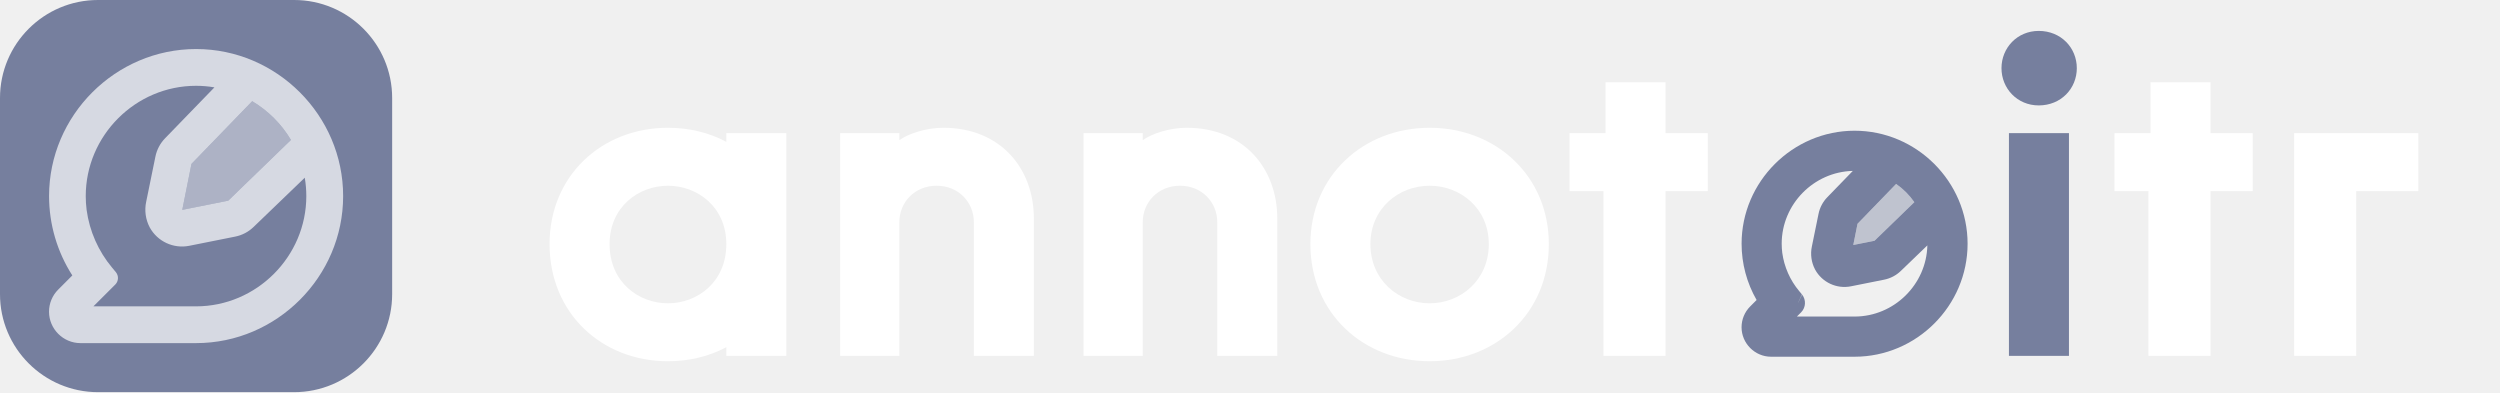
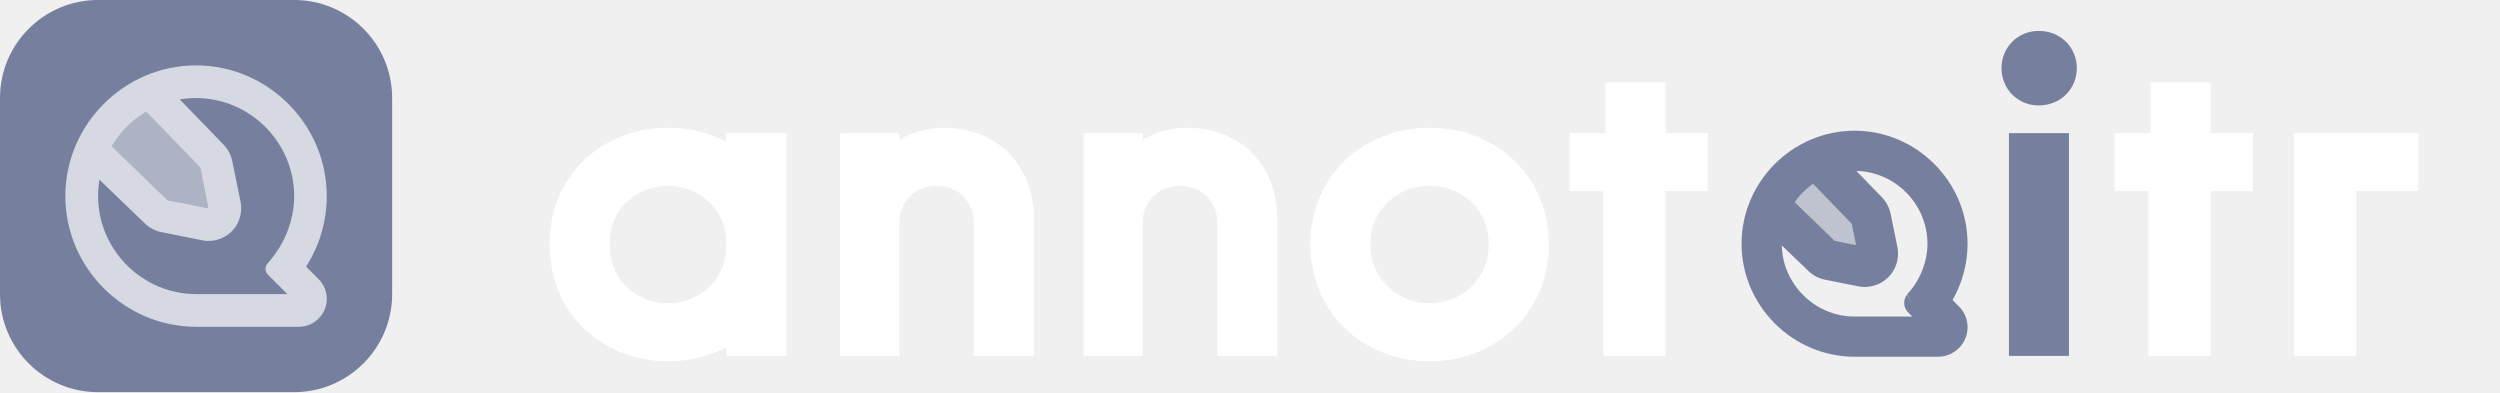
<svg xmlns="http://www.w3.org/2000/svg" width="100%" height="100%" viewBox="0 0 153 24" version="1.1" xml:space="preserve" style="fill-rule:evenodd;clip-rule:evenodd;stroke-linejoin:round;stroke-miterlimit:2;">
  <g transform="matrix(1,0,0,1,-151,-439.9742)">
    <g id="annotaitr---word" transform="matrix(1.53,0,0,1,151,29.9742)">
      <rect x="0" y="410" width="100" height="24" style="fill:none;" />
      <g transform="matrix(0.653595,0,0,1,0,0)">
        <g transform="matrix(1.043478,0,0,1.043478,-1.043478,43.73913)">
          <path d="M24,356.75L24,368.25C24,371.424 21.424,374 18.25,374L6.75,374C3.576,374 1,371.424 1,368.25L1,356.75C1,353.576 3.576,351 6.75,351L18.25,351C21.424,351 24,353.576 24,356.75Z" style="fill:rgb(118,127,158);" />
        </g>
-         <g transform="matrix(0.281207,0,0,0.281207,-2.061733,407.9396)">
-           <path d="M18,75.17C18.005,78.915 21.085,81.995 24.83,82L50,82C50.003,82 50.006,82 50.01,82C67.564,82 82.01,67.555 82.01,50C82.01,32.445 67.564,18 50.01,18C32.455,18 18.01,32.445 18.01,50C18.01,56.122 19.766,62.116 23.07,67.27L20,70.35C18.719,71.626 17.999,73.362 18,75.17ZM70.65,37.78L57,51L47,53L49,43L62.22,29.35C65.69,31.412 68.588,34.31 70.65,37.78ZM50,26C51.34,26.001 52.679,26.115 54,26.34L43.25,37.43C42.18,38.534 41.451,39.923 41.15,41.43L39.15,51.22C38.74,53.119 39.013,55.102 39.92,56.82C41.597,59.884 45.096,61.511 48.52,60.82L58.52,58.82C60.027,58.519 61.416,57.79 62.52,56.72L73.66,46C73.883,47.322 73.996,48.66 73.996,50C73.996,63.164 63.164,73.998 50,74L27.66,74L32.45,69.22C33.137,68.504 33.193,67.38 32.58,66.6L31.75,65.6C28.74,62.011 26.809,57.641 26.18,53C26.055,52.005 25.992,51.003 25.992,50C25.992,36.834 36.826,26 49.992,26C49.995,26 49.997,26 50,26Z" style="fill:white;fill-opacity:0.7;fill-rule:nonzero;" />
+         <g transform="matrix(-0.213333,0,0,0.213333,23.09333,411.5467)">
+           <g transform="matrix(4.166667,0,0,4.166667,-122.8033,-1584.374)">
+             <path d="M47.758,388.573L43.92,392.291L41.108,392.853L41.67,390.041L45.388,386.203C46.363,386.783 47.179,387.598 47.758,388.573Z" style="fill:white;fill-opacity:0.4;" />
+           </g>
+           <g transform="matrix(1.171697,0,0,1.171697,-6.590554,-9.584877)">
+             <path d="M18,75.17C18.005,78.915 21.085,81.995 24.83,82L50,82C50.003,82 50.006,82 50.01,82C67.564,82 82.01,67.555 82.01,50C82.01,32.445 67.564,18 50.01,18C32.455,18 18.01,32.445 18.01,50C18.01,56.122 19.766,62.116 23.07,67.27L20,70.35C18.719,71.626 17.999,73.362 18,75.17ZM70.65,37.78L57,51L47,53L49,43L62.22,29.35C65.69,31.412 68.588,34.31 70.65,37.78ZM50,26C51.34,26.001 52.679,26.115 54,26.34L43.25,37.43C42.18,38.534 41.451,39.923 41.15,41.43L39.15,51.22C38.74,53.119 39.013,55.102 39.92,56.82C41.597,59.884 45.096,61.511 48.52,60.82L58.52,58.82C60.027,58.519 61.416,57.79 62.52,56.72L73.66,46C73.883,47.322 73.996,48.66 73.996,50C73.996,63.164 63.164,73.998 50,74L27.66,74L32.45,69.22C33.137,68.504 33.193,67.38 32.58,66.6L31.75,65.6C28.74,62.011 26.809,57.641 26.18,53C26.055,52.005 25.992,51.003 25.992,50C25.992,36.834 36.826,26 49.992,26C49.995,26 49.997,26 50,26Z" style="fill:white;fill-opacity:0.7;fill-rule:nonzero;" />
+           </g>
        </g>
-       </g>
-       <g transform="matrix(0.653595,0,0,1,-19.57699,29.99031)">
-         <path d="M47.758,388.573L43.92,392.291L41.108,392.853L41.67,390.041L45.388,386.203C46.363,386.783 47.179,387.598 47.758,388.573Z" style="fill:white;fill-opacity:0.4;" />
      </g>
      <g transform="matrix(0.653595,0,0,1,4.575163,0.778667)">
        <path d="M33.879,431.329C35.196,431.329 36.412,431.025 37.451,430.468L37.451,431L41.124,431L41.124,417.371L37.451,417.371L37.451,417.903C36.412,417.345 35.196,417.041 33.879,417.041C29.825,417.041 26.633,419.98 26.633,424.16C26.633,428.391 29.825,431.329 33.879,431.329ZM33.879,427.783C32.08,427.783 30.307,426.491 30.307,424.16C30.307,421.88 32.08,420.588 33.879,420.588C35.677,420.588 37.451,421.88 37.451,424.16C37.451,426.491 35.677,427.783 33.879,427.783Z" style="fill:white;fill-rule:nonzero;" />
        <path d="M44.417,431L48.04,431L48.04,422.817C48.04,421.601 48.977,420.588 50.32,420.588C51.663,420.588 52.6,421.601 52.6,422.817L52.6,431L56.273,431L56.273,422.589C56.273,419.549 54.247,417.041 50.725,417.041C49.687,417.041 48.597,417.396 48.04,417.801L48.04,417.371L44.417,417.371L44.417,431Z" style="fill:white;fill-rule:nonzero;" />
        <path d="M59.313,431L62.936,431L62.936,422.817C62.936,421.601 63.873,420.588 65.216,420.588C66.559,420.588 67.496,421.601 67.496,422.817L67.496,431L71.169,431L71.169,422.589C71.169,419.549 69.143,417.041 65.621,417.041C64.583,417.041 63.493,417.396 62.936,417.801L62.936,417.371L59.313,417.371L59.313,431Z" style="fill:white;fill-rule:nonzero;" />
        <path d="M80.492,431.329C84.545,431.329 87.788,428.391 87.788,424.16C87.788,419.98 84.545,417.041 80.492,417.041C76.439,417.041 73.196,419.98 73.196,424.16C73.196,428.391 76.439,431.329 80.492,431.329ZM80.492,427.783C78.592,427.783 76.869,426.364 76.869,424.16C76.869,421.981 78.592,420.588 80.492,420.588C82.392,420.588 84.115,421.981 84.115,424.16C84.115,426.364 82.392,427.783 80.492,427.783Z" style="fill:white;fill-rule:nonzero;" />
        <path d="M91.132,431L94.932,431L94.932,420.917L97.516,420.917L97.516,417.371L94.932,417.371L94.932,414.255L91.259,414.255L91.259,417.371L89.055,417.371L89.055,420.917L91.132,420.917L91.132,431Z" style="fill:white;fill-rule:nonzero;" />
        <g transform="matrix(1,0,0,1,-1,0)">
          <path d="M116.947,431L120.62,431L120.62,417.371L116.947,417.371L116.947,431ZM118.771,415.673C120.139,415.673 121.101,414.635 121.101,413.393C121.101,412.152 120.139,411.113 118.771,411.113C117.453,411.113 116.491,412.152 116.491,413.393C116.491,414.635 117.453,415.673 118.771,415.673Z" style="fill:rgb(118,127,158);fill-rule:nonzero;" />
        </g>
-         <g transform="matrix(1,0,0,1,-1,-0.083182)">
+         <g transform="matrix(-1,0,0,1,214,-0.083182)">
          <g transform="matrix(1,0,0,1,64.80193,32.81566)">
            <path d="M46.356,388.861L43.917,391.223L42.619,391.483L42.879,390.185L45.241,387.746C45.675,388.049 46.053,388.426 46.356,388.861Z" style="fill:rgb(118,127,158);fill-opacity:0.4;" />
          </g>
          <g transform="matrix(0.203094,0,0,0.203094,97.3443,414.0655)">
            <path d="M15.948,75.172C15.947,72.819 16.885,70.558 18.547,68.902L20.482,66.96C17.523,61.808 15.958,55.961 15.958,50C15.958,31.32 31.33,15.948 50.01,15.948C68.69,15.948 84.061,31.32 84.061,50C84.061,68.68 68.69,84.052 50.01,84.052L24.829,84.052C19.961,84.044 15.956,80.04 15.948,75.172ZM68.015,37.476C66.523,35.337 64.664,33.477 62.524,31.985L50.893,43.994L49.615,50.385L56.006,49.107L68.015,37.476ZM33.004,67.779L34.194,65.333L34.597,65.958L34.874,66.63L35.025,67.329L35.051,68.036L34.955,68.737L34.736,69.417L34.394,70.059L33.93,70.641L33.899,70.672L32.62,71.948L50,71.948C61.87,71.946 71.667,62.314 71.938,50.504L63.948,58.193C62.561,59.537 60.816,60.453 58.922,60.832L48.926,62.831C44.624,63.699 40.228,61.655 38.12,57.805L38.106,57.778C36.977,55.641 36.635,53.173 37.14,50.809L39.138,41.028C39.517,39.134 40.433,37.389 41.777,36.002L49.478,28.058C37.672,28.336 28.043,38.132 28.043,50C28.043,50.914 28.1,51.827 28.214,52.734C28.792,56.988 30.564,60.992 33.322,64.282L33.352,64.318L34.14,65.267L33.716,66.186C33.688,66.281 33.652,66.375 33.609,66.467C33.569,66.553 33.523,66.636 33.473,66.714L33.002,67.735C33.003,67.75 33.004,67.765 33.004,67.779Z" style="fill:rgb(118,127,158);" />
          </g>
        </g>
        <g transform="matrix(1,0,0,1,-1,0)">
          <path d="M125.484,431L129.284,431L129.284,420.917L131.868,420.917L131.868,417.371L129.284,417.371L129.284,414.255L125.611,414.255L125.611,417.371L123.407,417.371L123.407,420.917L125.484,420.917L125.484,431Z" style="fill:white;fill-rule:nonzero;" />
        </g>
        <g transform="matrix(1,0,0,1,-1,0)">
          <path d="M134.401,431L138.201,431L138.201,420.917L142.001,420.917L142.001,417.371L134.401,417.371L134.401,431Z" style="fill:white;fill-rule:nonzero;" />
        </g>
      </g>
    </g>
    <g id="Colors">
        </g>
    <g id="Colors1">
        </g>
  </g>
</svg>
